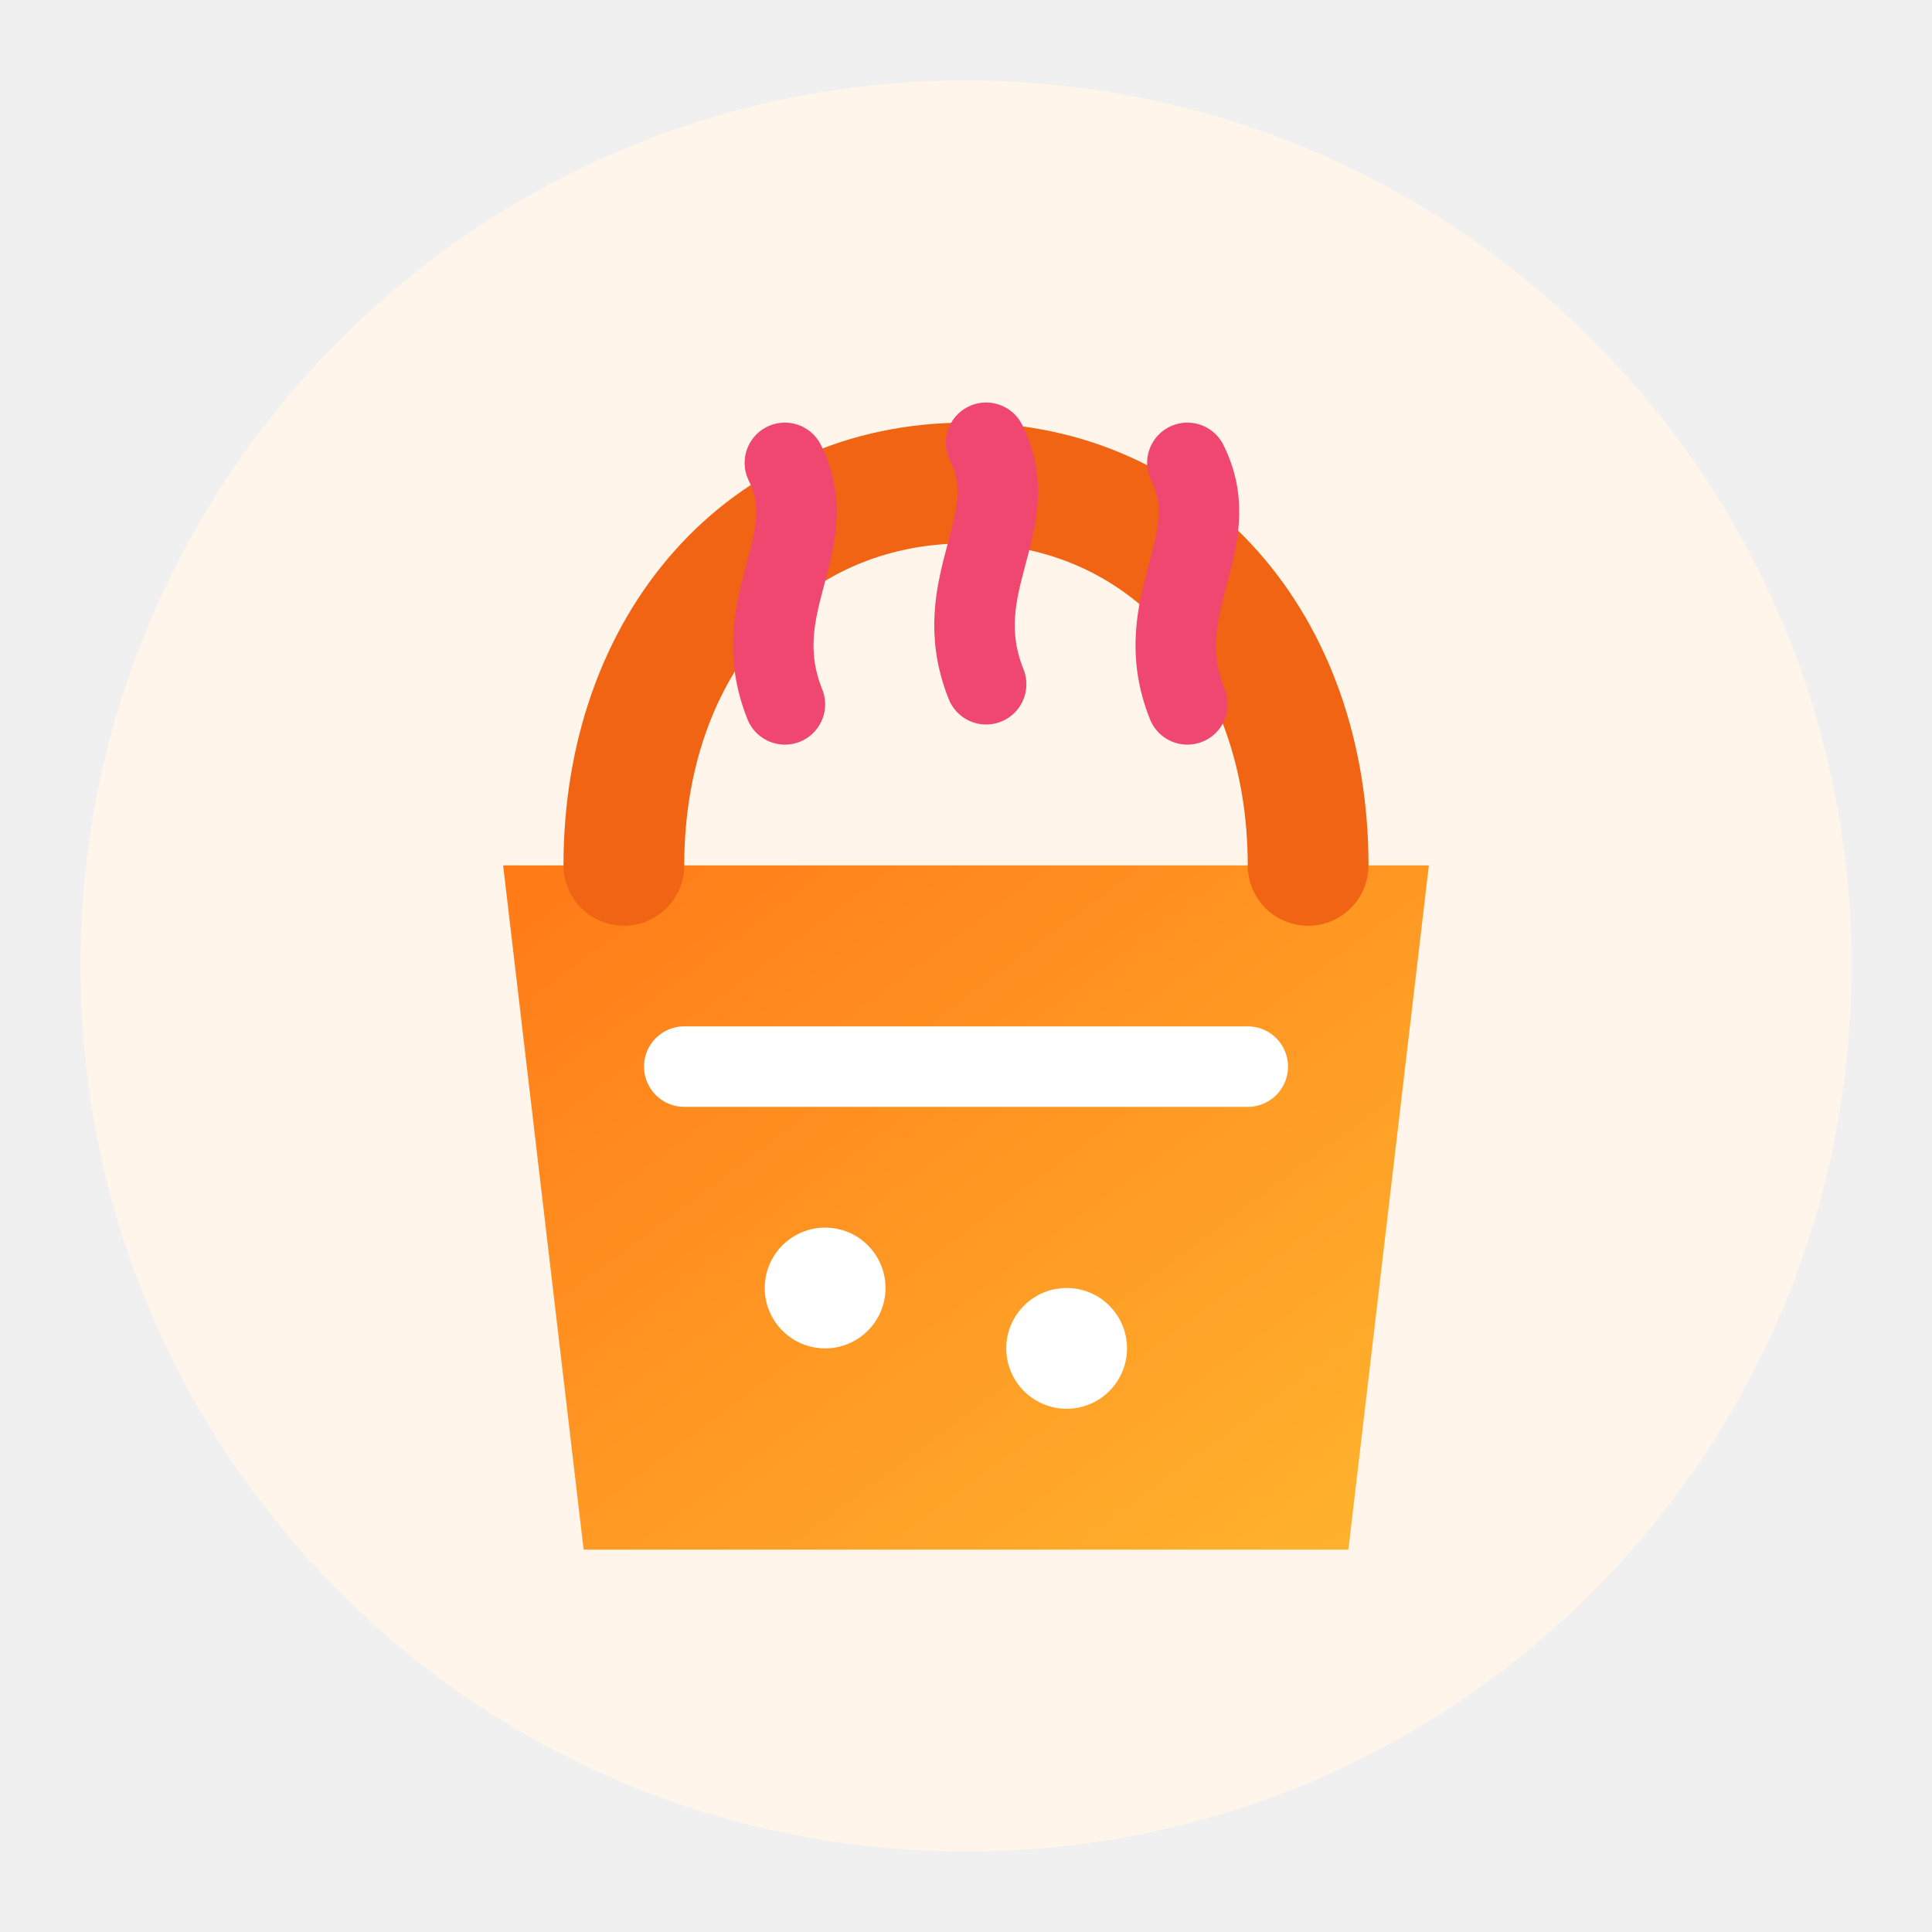
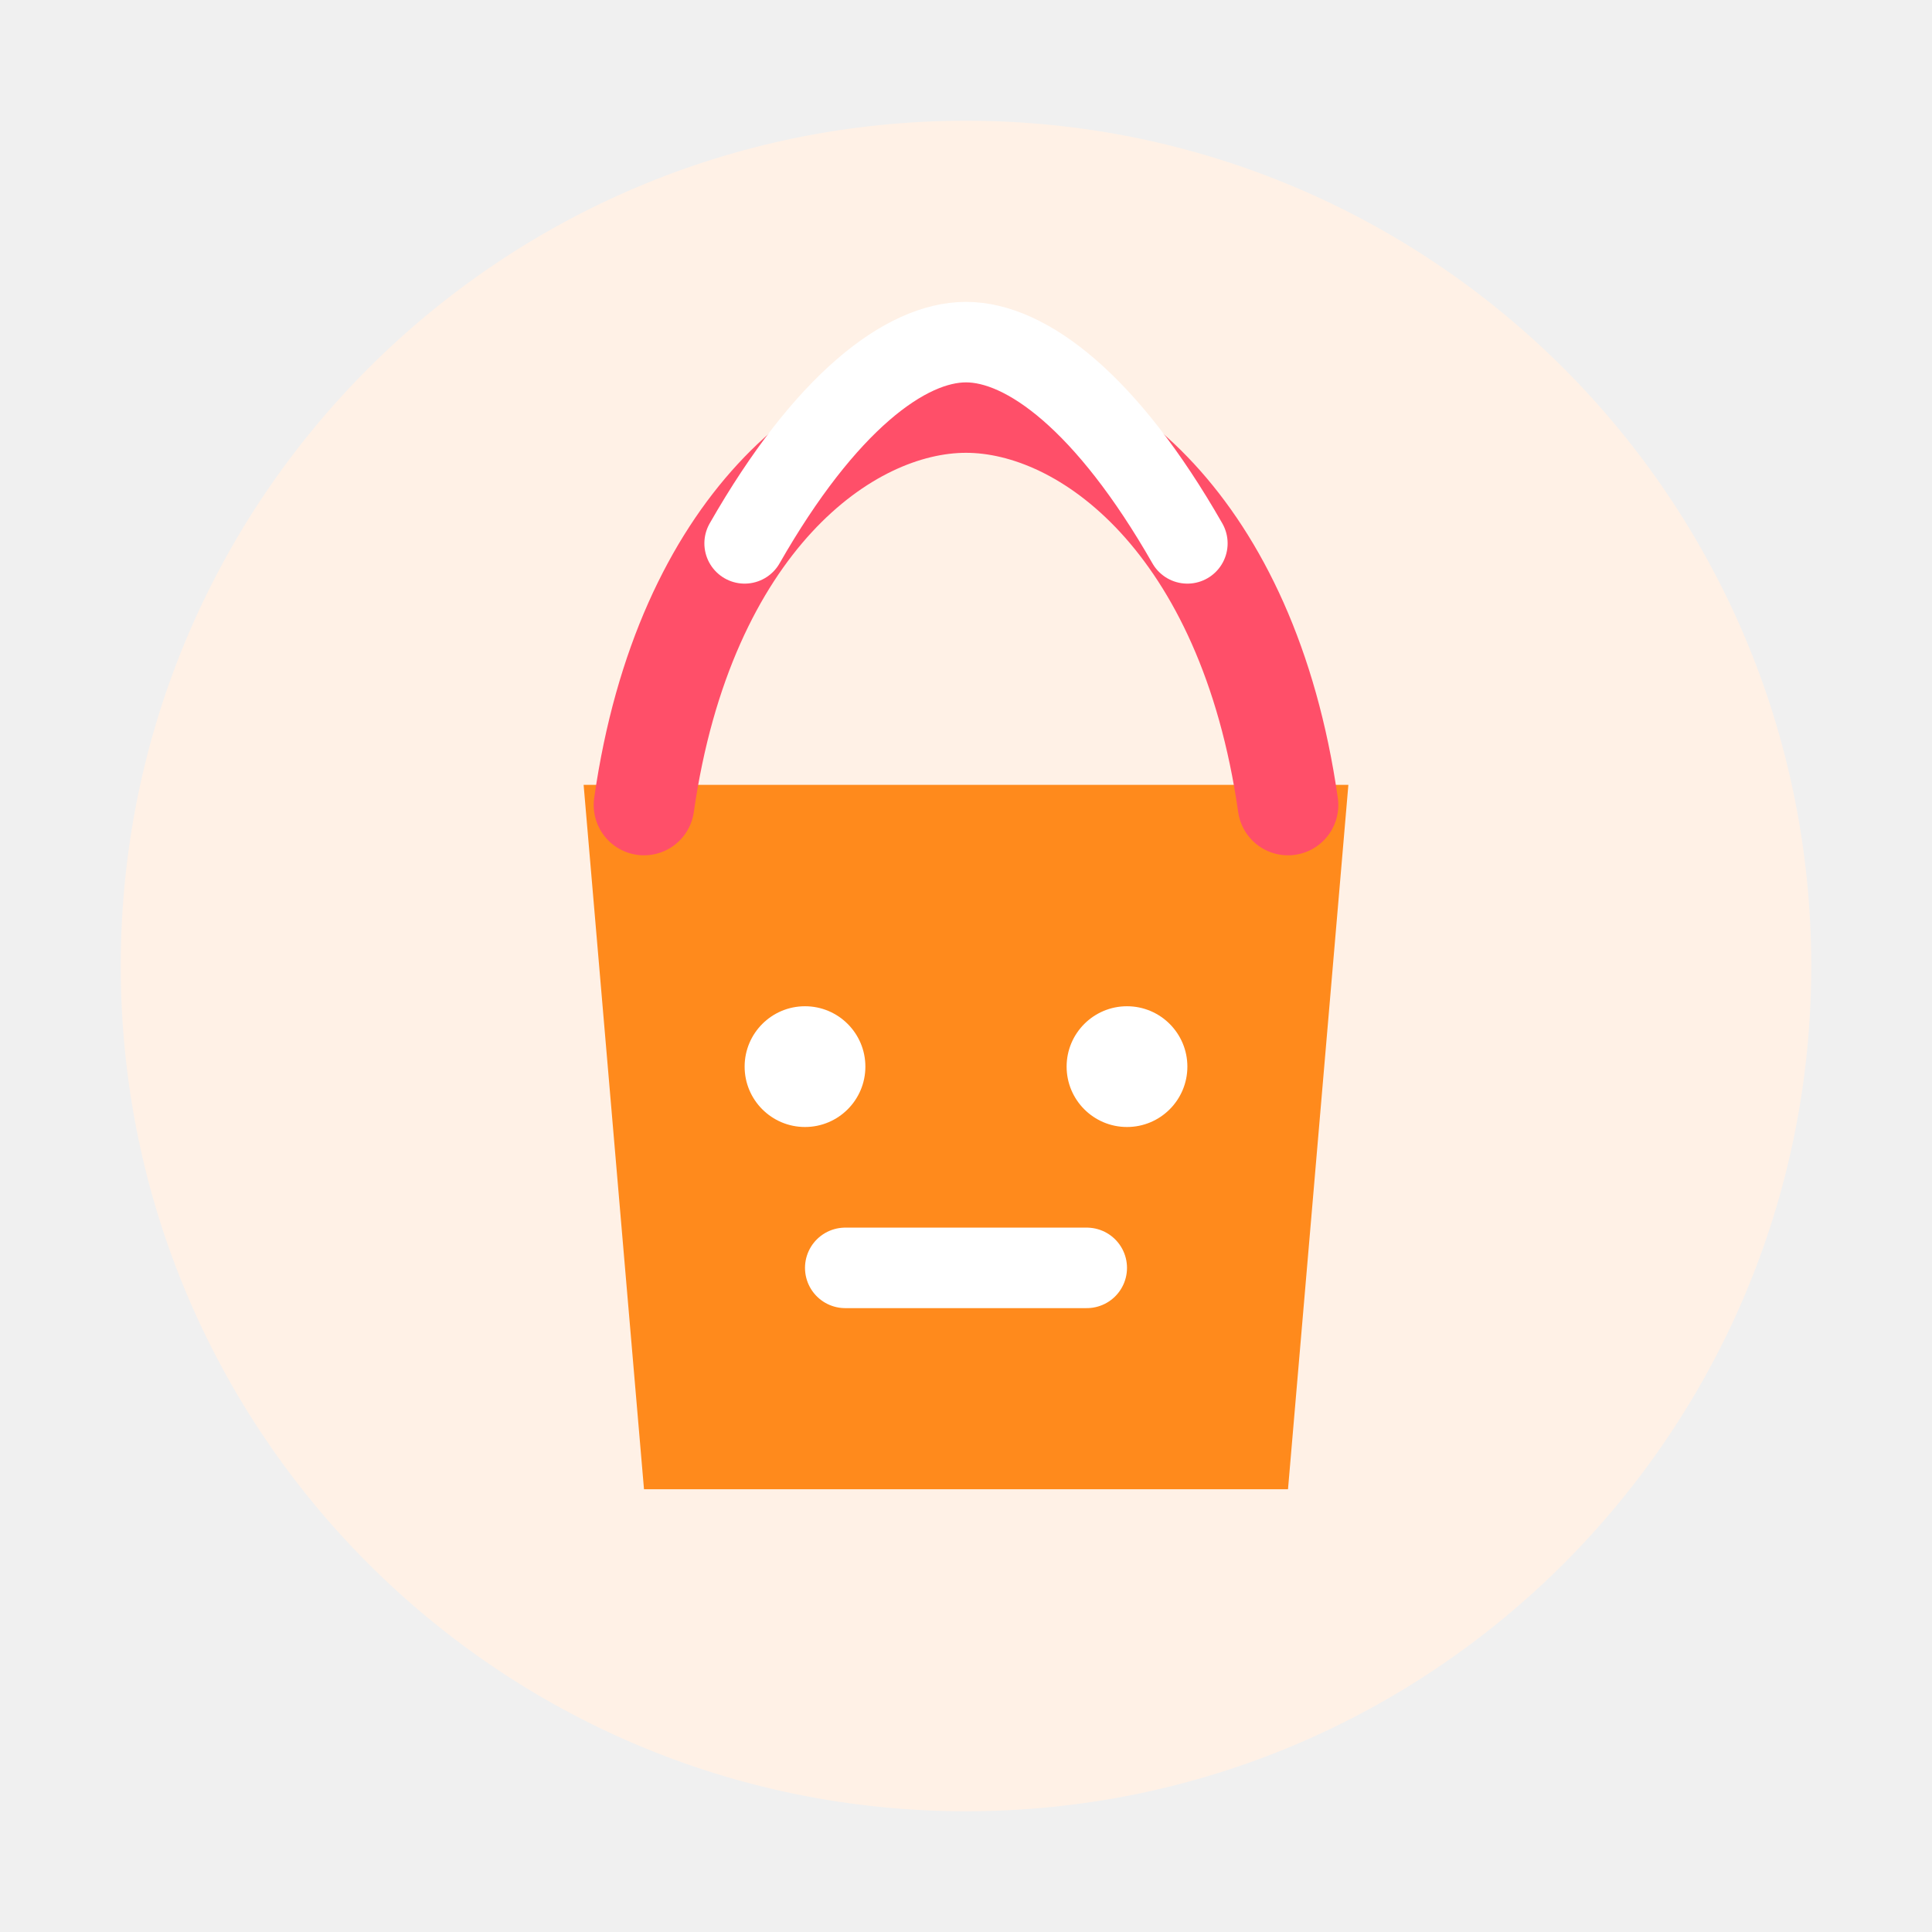
<svg xmlns="http://www.w3.org/2000/svg" viewBox="0 0 96 96">
-   <defs>
-     <linearGradient id="g" x1="0" y1="0" x2="1" y2="1">
-       <stop stop-color="#ff7a18" />
-       <stop offset="1" stop-color="#ffb52e" />
-     </linearGradient>
-   </defs>
-   <circle cx="48" cy="48" r="44" fill="#fff5ea" />
-   <path d="M25 43h46l-4 34H29l-4-34Z" fill="url(#g)" />
-   <path d="M31 43c0-11 7-19 17-19s17 8 17 19" fill="none" stroke="#f06413" stroke-width="6" stroke-linecap="round" />
-   <path d="M39 35c-2-5 2-8 0-12M49 34c-2-5 2-8 0-12M59 35c-2-5 2-8 0-12" fill="none" stroke="#ef476f" stroke-width="4" stroke-linecap="round" />
-   <path d="M34 53h28" stroke="#fff" stroke-width="4" stroke-linecap="round" />
-   <circle cx="41" cy="64" r="3" fill="#fff" />
-   <circle cx="53" cy="67" r="3" fill="#fff" />
+   <circle cx="48" cy="48" r="42" fill="#fff1e6" />
+   <path d="M29 39h38l-3 35H32z" fill="#ff8a1c" />
+   <path d="M32 40c2-14 10-20 16-20s14 6 16 20" fill="none" stroke="#ff4f69" stroke-width="5" stroke-linecap="round" />
+   <path d="M37 27c4-7 8-10 11-10 3 0 7 3 11 10" fill="none" stroke="#fff" stroke-width="4" stroke-linecap="round" />
+   <circle cx="40" cy="53" r="3" fill="#fff" />
+   <circle cx="56" cy="53" r="3" fill="#fff" />
+   <path d="M42 63h12" stroke="#fff" stroke-width="4" stroke-linecap="round" />
</svg>
